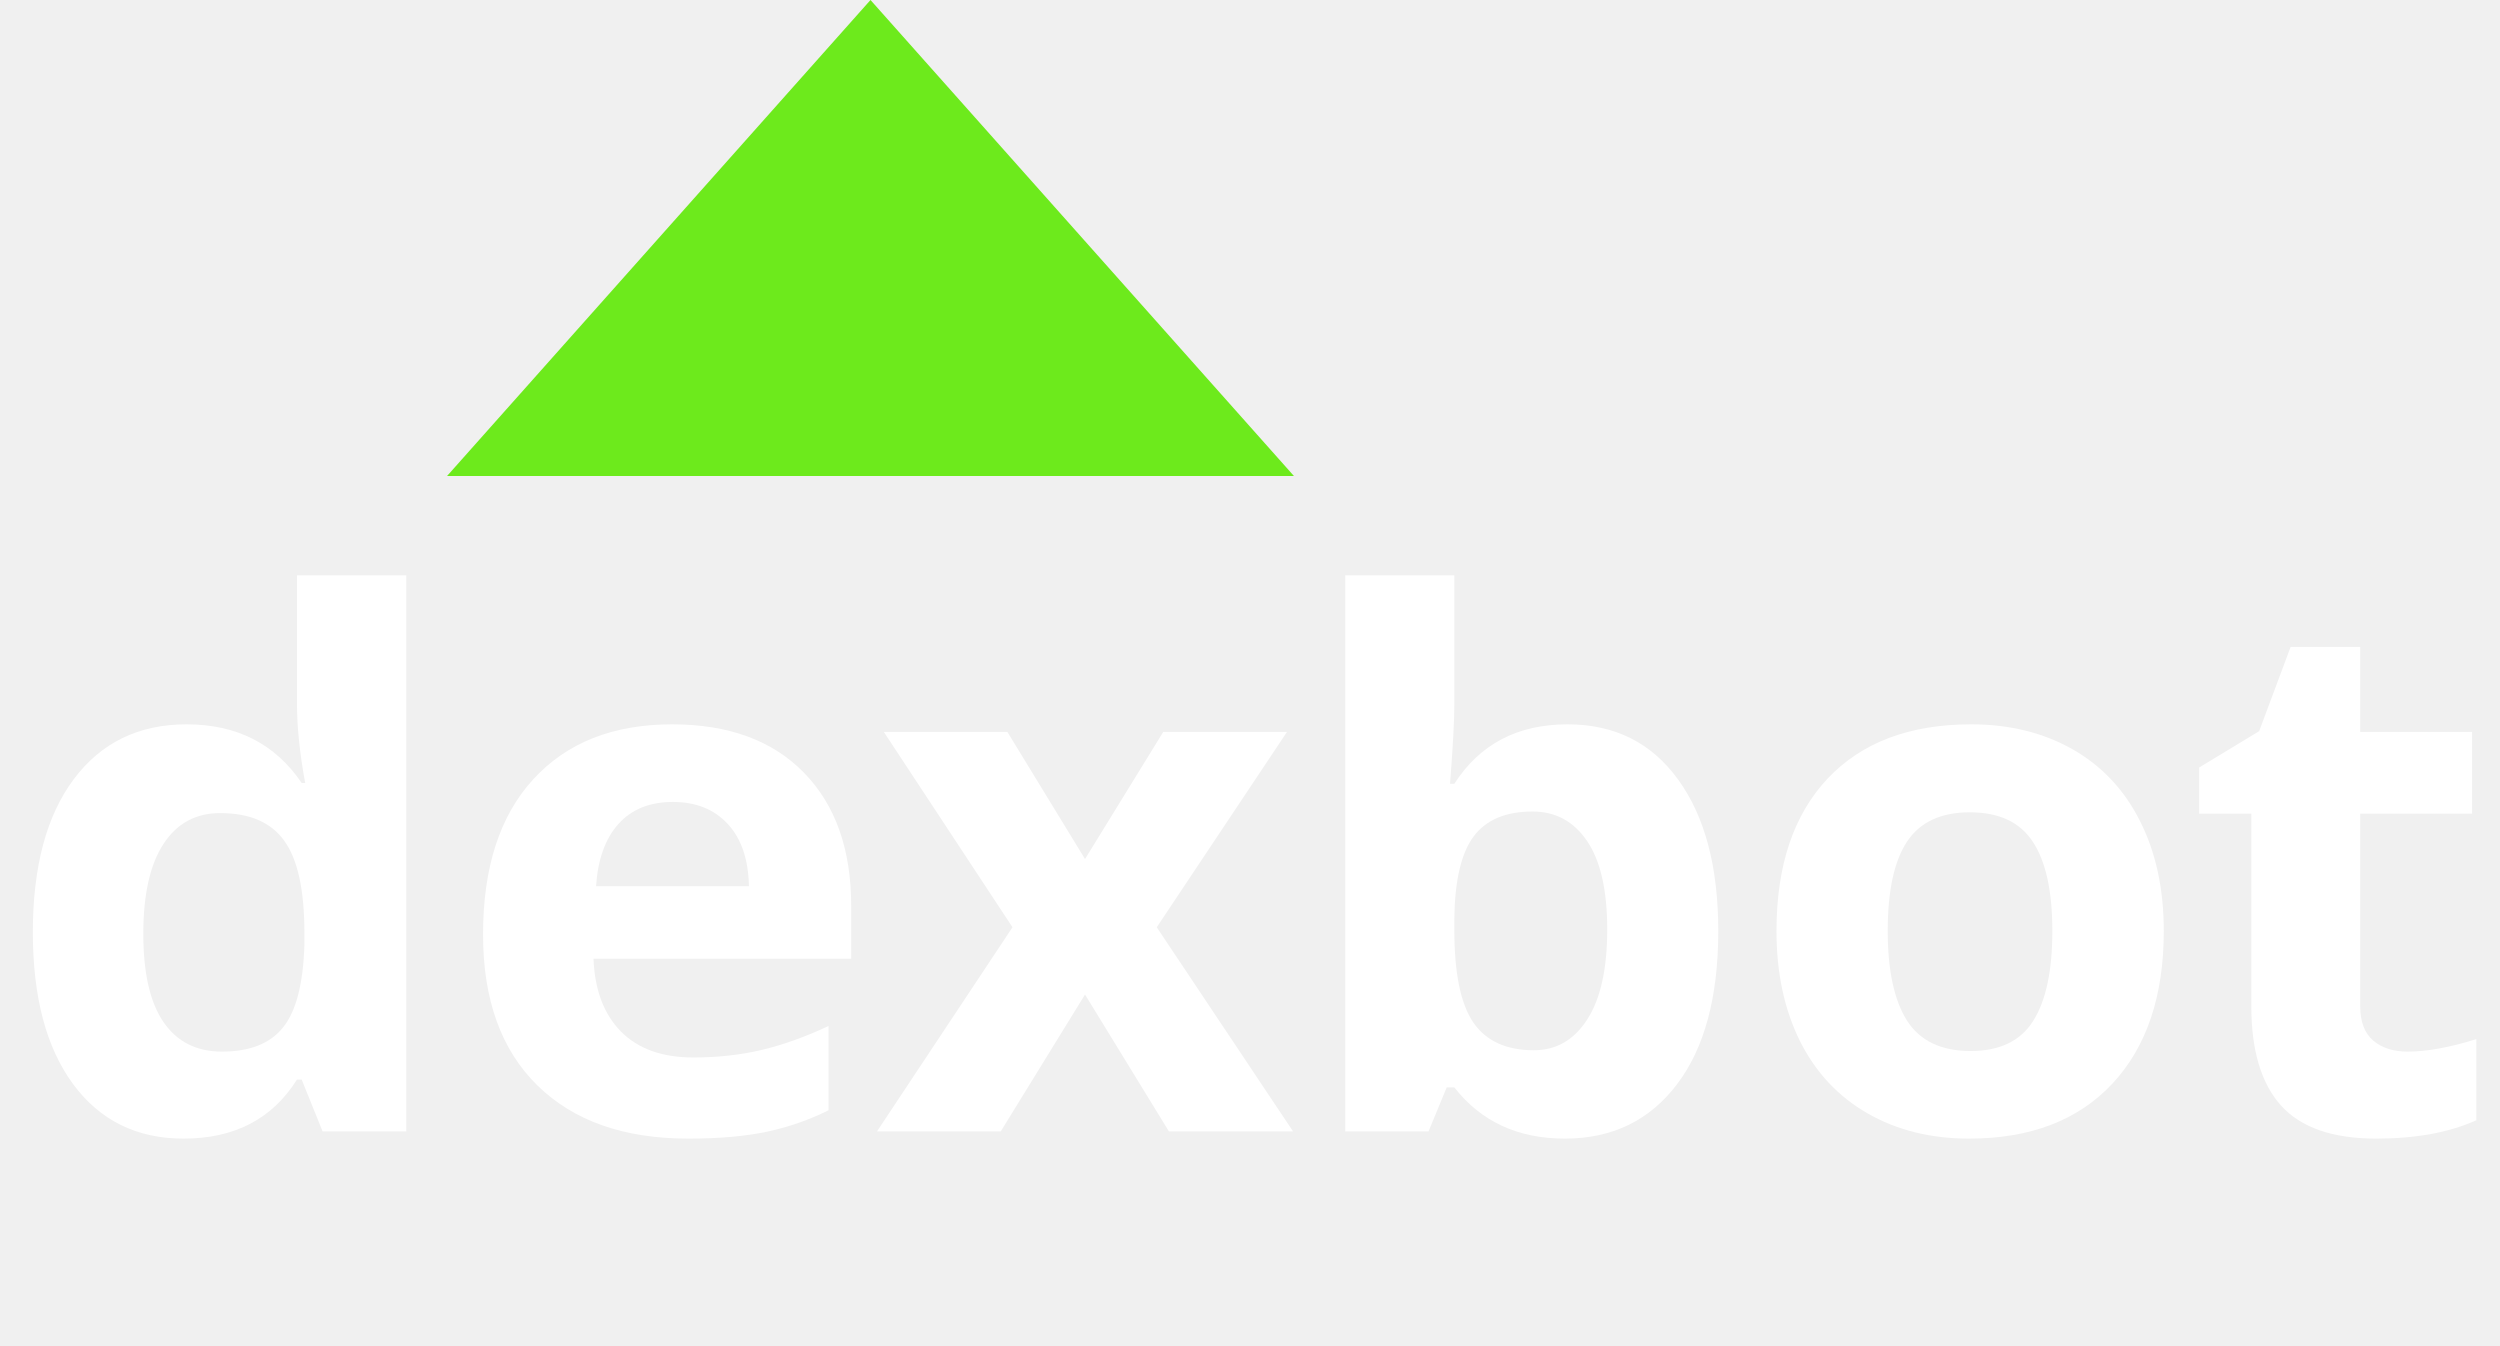
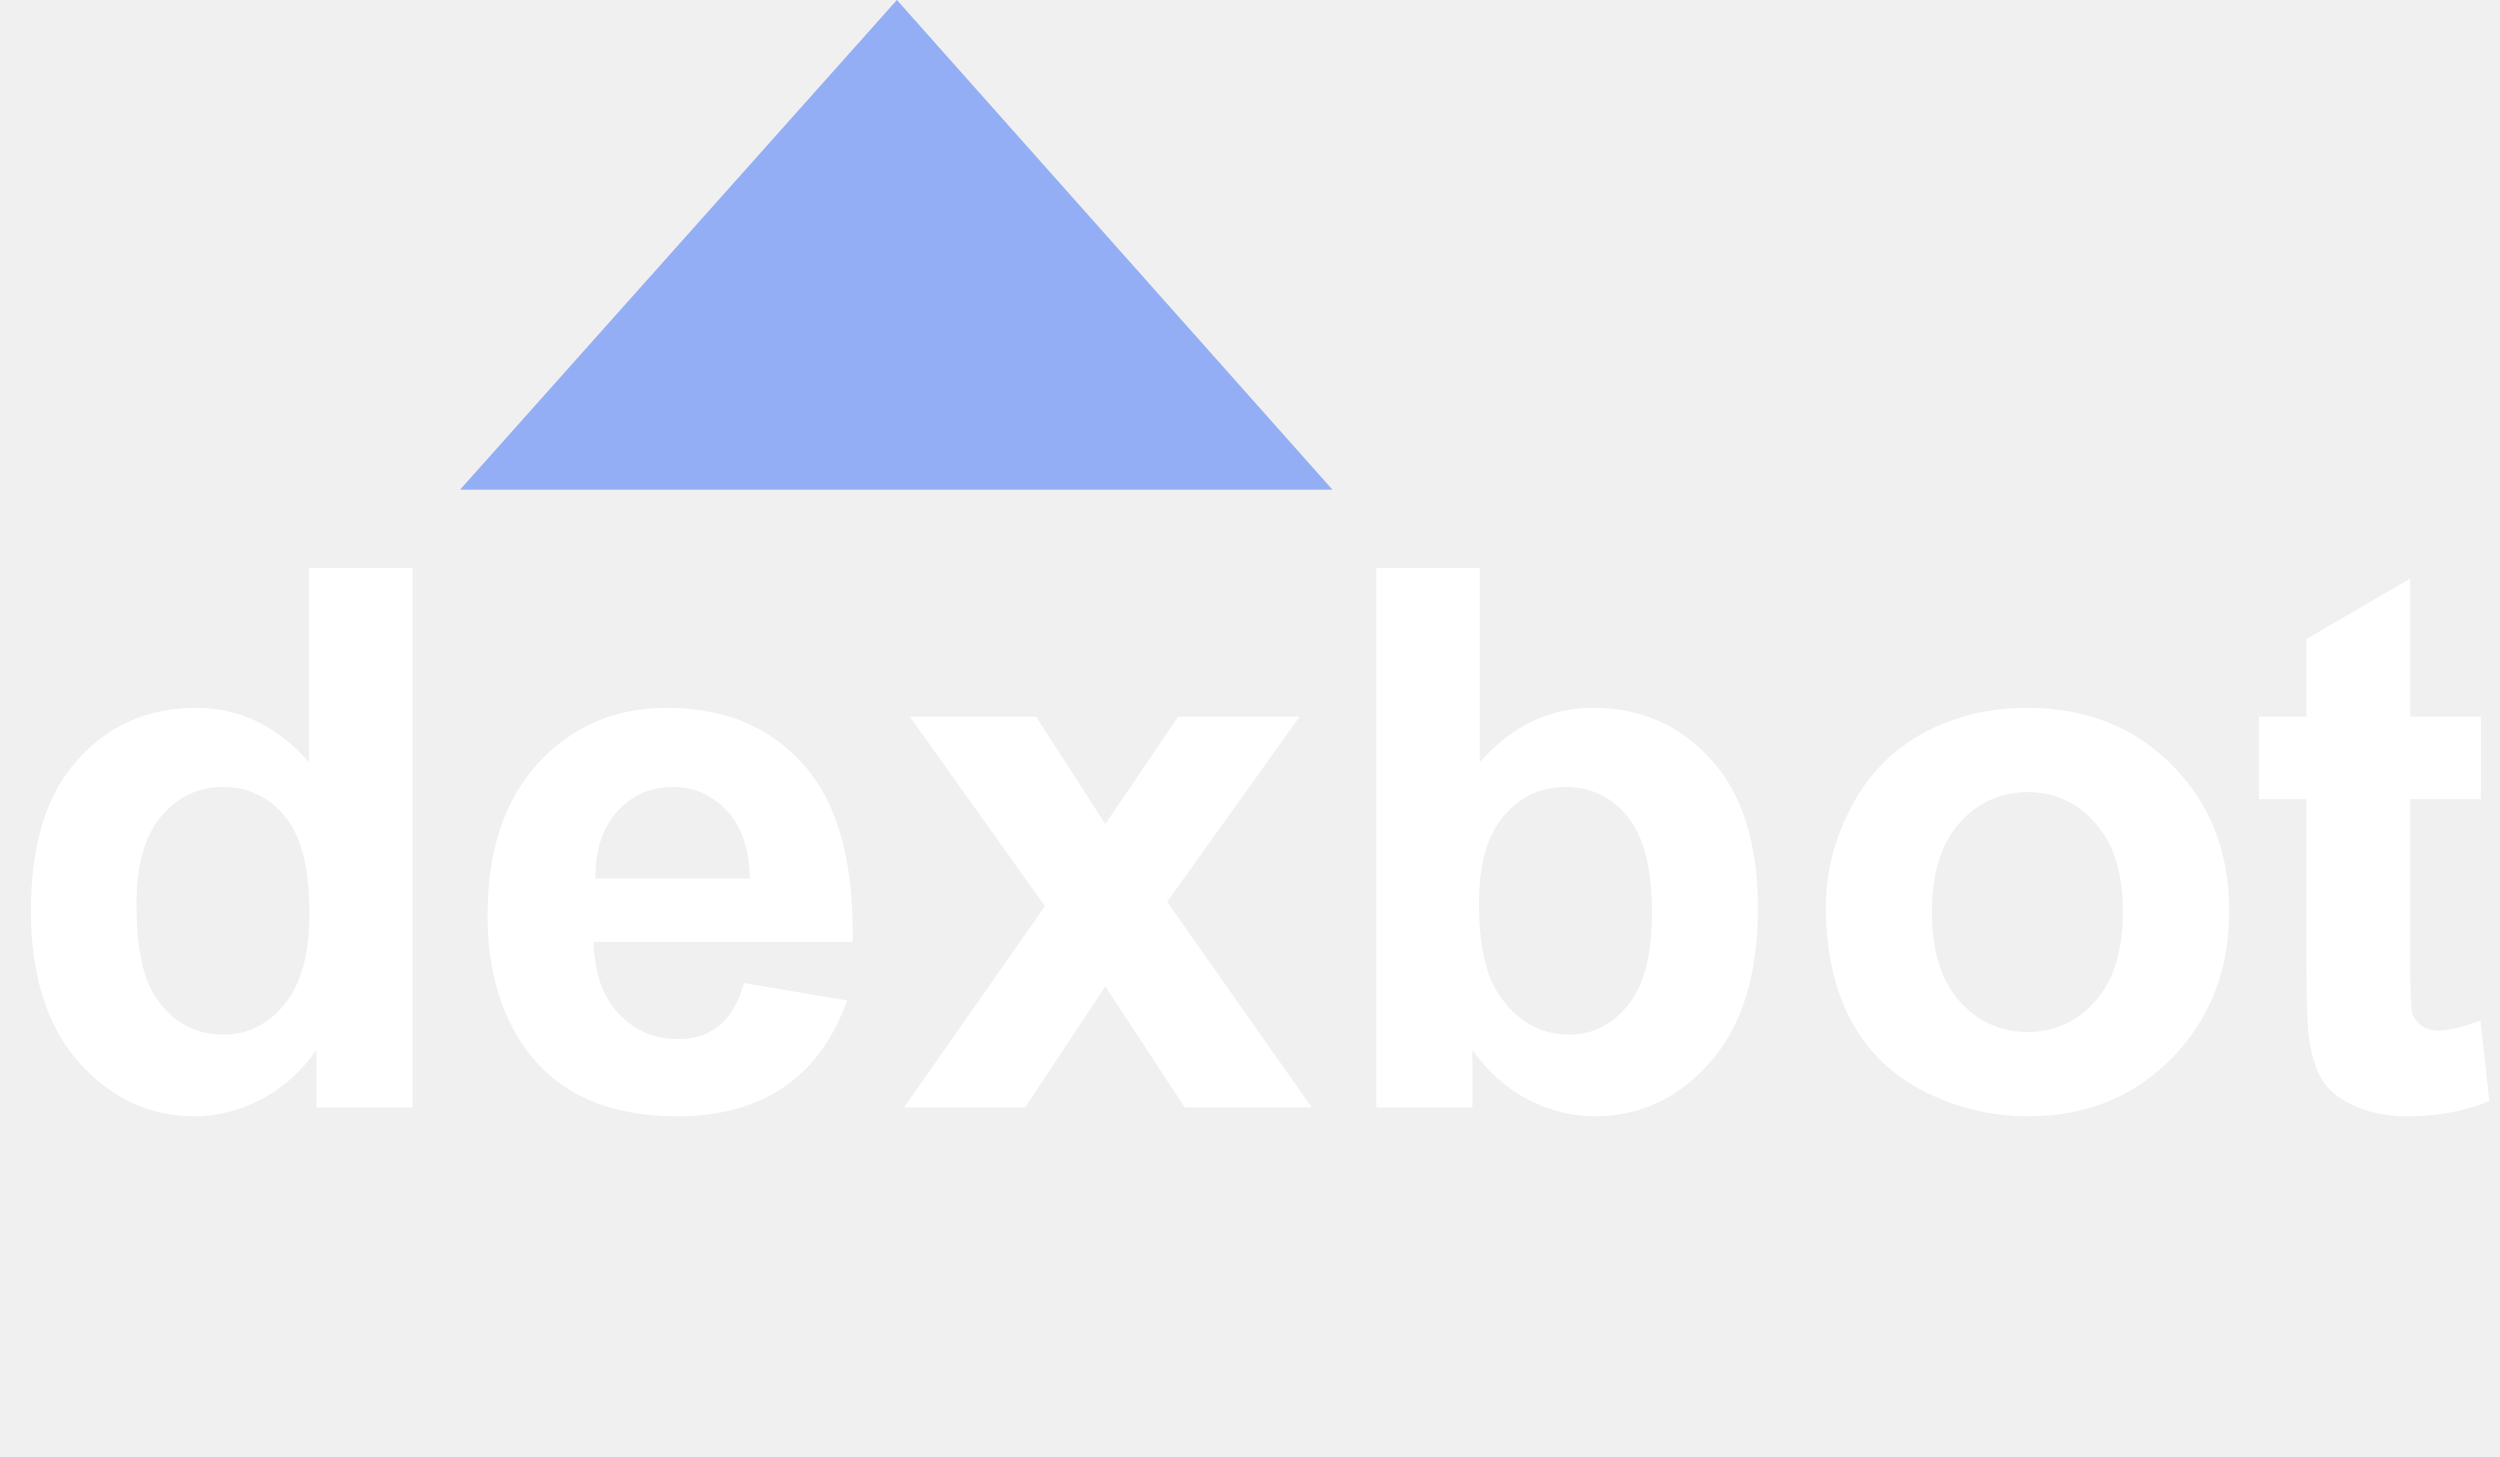
- <svg xmlns="http://www.w3.org/2000/svg" viewBox="0 0 199.8 107.56">
+ <svg xmlns="http://www.w3.org/2000/svg" width="194" height="113" viewBox="0 0 194 113" fill="none">
+   <g clip-path="url(#clip0)">
+     <path d="M32.01 85.939H24.557V81.485C23.32 83.217 21.854 84.512 20.16 85.368C18.484 86.206 16.79 86.625 15.077 86.625C11.593 86.625 8.604 85.225 6.111 82.427C3.636 79.61 2.398 75.688 2.398 70.662C2.398 65.523 3.607 61.62 6.025 58.955C8.443 56.271 11.498 54.929 15.191 54.929C18.579 54.929 21.511 56.338 23.986 59.155V44.078H32.01V85.939ZM10.594 70.12C10.594 73.356 11.041 75.698 11.936 77.144C13.23 79.239 15.039 80.285 17.361 80.285C19.208 80.285 20.778 79.505 22.073 77.944C23.367 76.364 24.014 74.013 24.014 70.891C24.014 67.407 23.386 64.904 22.13 63.381C20.873 61.839 19.265 61.068 17.304 61.068C15.4 61.068 13.801 61.83 12.507 63.352C11.231 64.856 10.594 67.112 10.594 70.12Z" fill="white" />
+     <path d="M57.739 76.289L65.734 77.631C64.706 80.562 63.078 82.799 60.851 84.341C58.643 85.864 55.873 86.625 52.542 86.625C47.269 86.625 43.366 84.903 40.834 81.457C38.835 78.697 37.836 75.213 37.836 71.006C37.836 65.98 39.15 62.049 41.776 59.213C44.404 56.357 47.725 54.93 51.742 54.93C56.254 54.93 59.813 56.424 62.422 59.413C65.029 62.383 66.276 66.942 66.162 73.091H46.06C46.117 75.47 46.764 77.326 48.001 78.659C49.239 79.972 50.781 80.629 52.627 80.629C53.884 80.629 54.94 80.286 55.797 79.601C56.654 78.916 57.301 77.811 57.739 76.289ZM58.195 68.179C58.138 65.857 57.539 64.096 56.397 62.896C55.254 61.678 53.865 61.069 52.227 61.069C50.476 61.069 49.029 61.707 47.887 62.982C46.745 64.258 46.183 65.99 46.203 68.179H58.195Z" fill="white" />
+     <path d="M70.152 85.94L81.089 70.321L70.609 55.615H80.403L85.772 63.953L91.426 55.615H100.849L90.569 69.978L101.791 85.94H91.94L85.772 76.546L79.547 85.94H70.152Z" fill="white" />
+     <path d="M106.805 85.939V44.078H114.829V59.155C117.303 56.338 120.235 54.929 123.623 54.929C127.316 54.929 130.372 56.271 132.789 58.955C135.207 61.62 136.416 65.456 136.416 70.463C136.416 75.641 135.179 79.629 132.704 82.427C130.248 85.225 127.259 86.625 123.738 86.625C122.005 86.625 120.292 86.196 118.598 85.34C116.923 84.464 115.476 83.179 114.257 81.485V85.939H106.805ZM114.771 70.12C114.771 73.261 115.266 75.584 116.256 77.087C117.646 79.219 119.492 80.285 121.796 80.285C123.566 80.285 125.07 79.534 126.308 78.03C127.564 76.507 128.192 74.118 128.192 70.862C128.192 67.398 127.564 64.904 126.308 63.381C125.051 61.839 123.443 61.068 121.482 61.068C119.559 61.068 117.96 61.82 116.685 63.324C115.409 64.809 114.771 67.074 114.771 70.12Z" fill="white" />
+     <path d="M141.691 70.349C141.691 67.684 142.348 65.105 143.662 62.611C144.975 60.117 146.831 58.214 149.23 56.9C151.647 55.586 154.341 54.93 157.311 54.93C161.899 54.93 165.658 56.424 168.59 59.413C171.522 62.383 172.987 66.142 172.987 70.692C172.987 75.28 171.502 79.087 168.533 82.114C165.582 85.121 161.861 86.625 157.368 86.625C154.589 86.625 151.933 85.997 149.401 84.741C146.888 83.484 144.975 81.647 143.662 79.23C142.348 76.793 141.691 73.833 141.691 70.349ZM149.915 70.778C149.915 73.785 150.629 76.089 152.057 77.688C153.484 79.287 155.245 80.086 157.339 80.086C159.433 80.086 161.185 79.287 162.593 77.688C164.021 76.089 164.735 73.766 164.735 70.72C164.735 67.751 164.021 65.466 162.593 63.867C161.185 62.268 159.433 61.469 157.339 61.469C155.245 61.469 153.484 62.268 152.057 63.867C150.629 65.466 149.915 67.77 149.915 70.778Z" fill="white" />
+     <path d="M192.513 55.614V62.011H187.031V74.232C187.031 76.707 187.078 78.153 187.174 78.572C187.288 78.972 187.526 79.305 187.888 79.572C188.268 79.838 188.725 79.971 189.258 79.971C190.001 79.971 191.076 79.714 192.485 79.2L193.17 85.425C191.305 86.225 189.192 86.625 186.831 86.625C185.384 86.625 184.08 86.387 182.919 85.911C181.758 85.416 180.901 84.788 180.349 84.026C179.816 83.246 179.445 82.199 179.235 80.885C179.064 79.952 178.978 78.068 178.978 75.231V62.011H175.295V55.614H178.978V49.589L187.031 44.906V55.614H192.513Z" fill="white" />
+     <path d="M69.599 0L35.699 38H103.399L69.599 0Z" fill="#93AEF4" />
+   </g>
  <defs>
-     <style>.cls-1{font-size:58.48px;fill:#fff;font-family:OpenSans-Bold, Open Sans;font-weight:700;letter-spacing:-0.02em;}.cls-2{letter-spacing:-0.01em;}.cls-3{letter-spacing:-0.01em;}.cls-4{letter-spacing:-0.01em;}.cls-5{letter-spacing:-0.02em;}.cls-6{letter-spacing:0em;}.cls-7{fill:#6dea1c;}</style>
+     <clipPath id="clip0">
+       <rect width="193.9" height="112.4" fill="white" />
+     </clipPath>
  </defs>
-   <g id="Layer_2" data-name="Layer 2">
-     <g id="Layer_1-2" data-name="Layer 1">
-       <text class="cls-1" transform="translate(0 90.42)">d<tspan class="cls-2" x="35.98" y="0">e</tspan>
-         <tspan class="cls-3" x="69.81" y="0">x</tspan>
-         <tspan class="cls-4" x="102.95" y="0">b</tspan>
-         <tspan class="cls-5" x="139.35" y="0">o</tspan>
-         <tspan class="cls-6" x="174.41" y="0">t</tspan>
-       </text>
-       <polygon class="cls-7" fill="#6dea1c" points="69.57 0 35.73 38.04 103.41 38.04 69.57 0" />
-     </g>
-   </g>
</svg>
